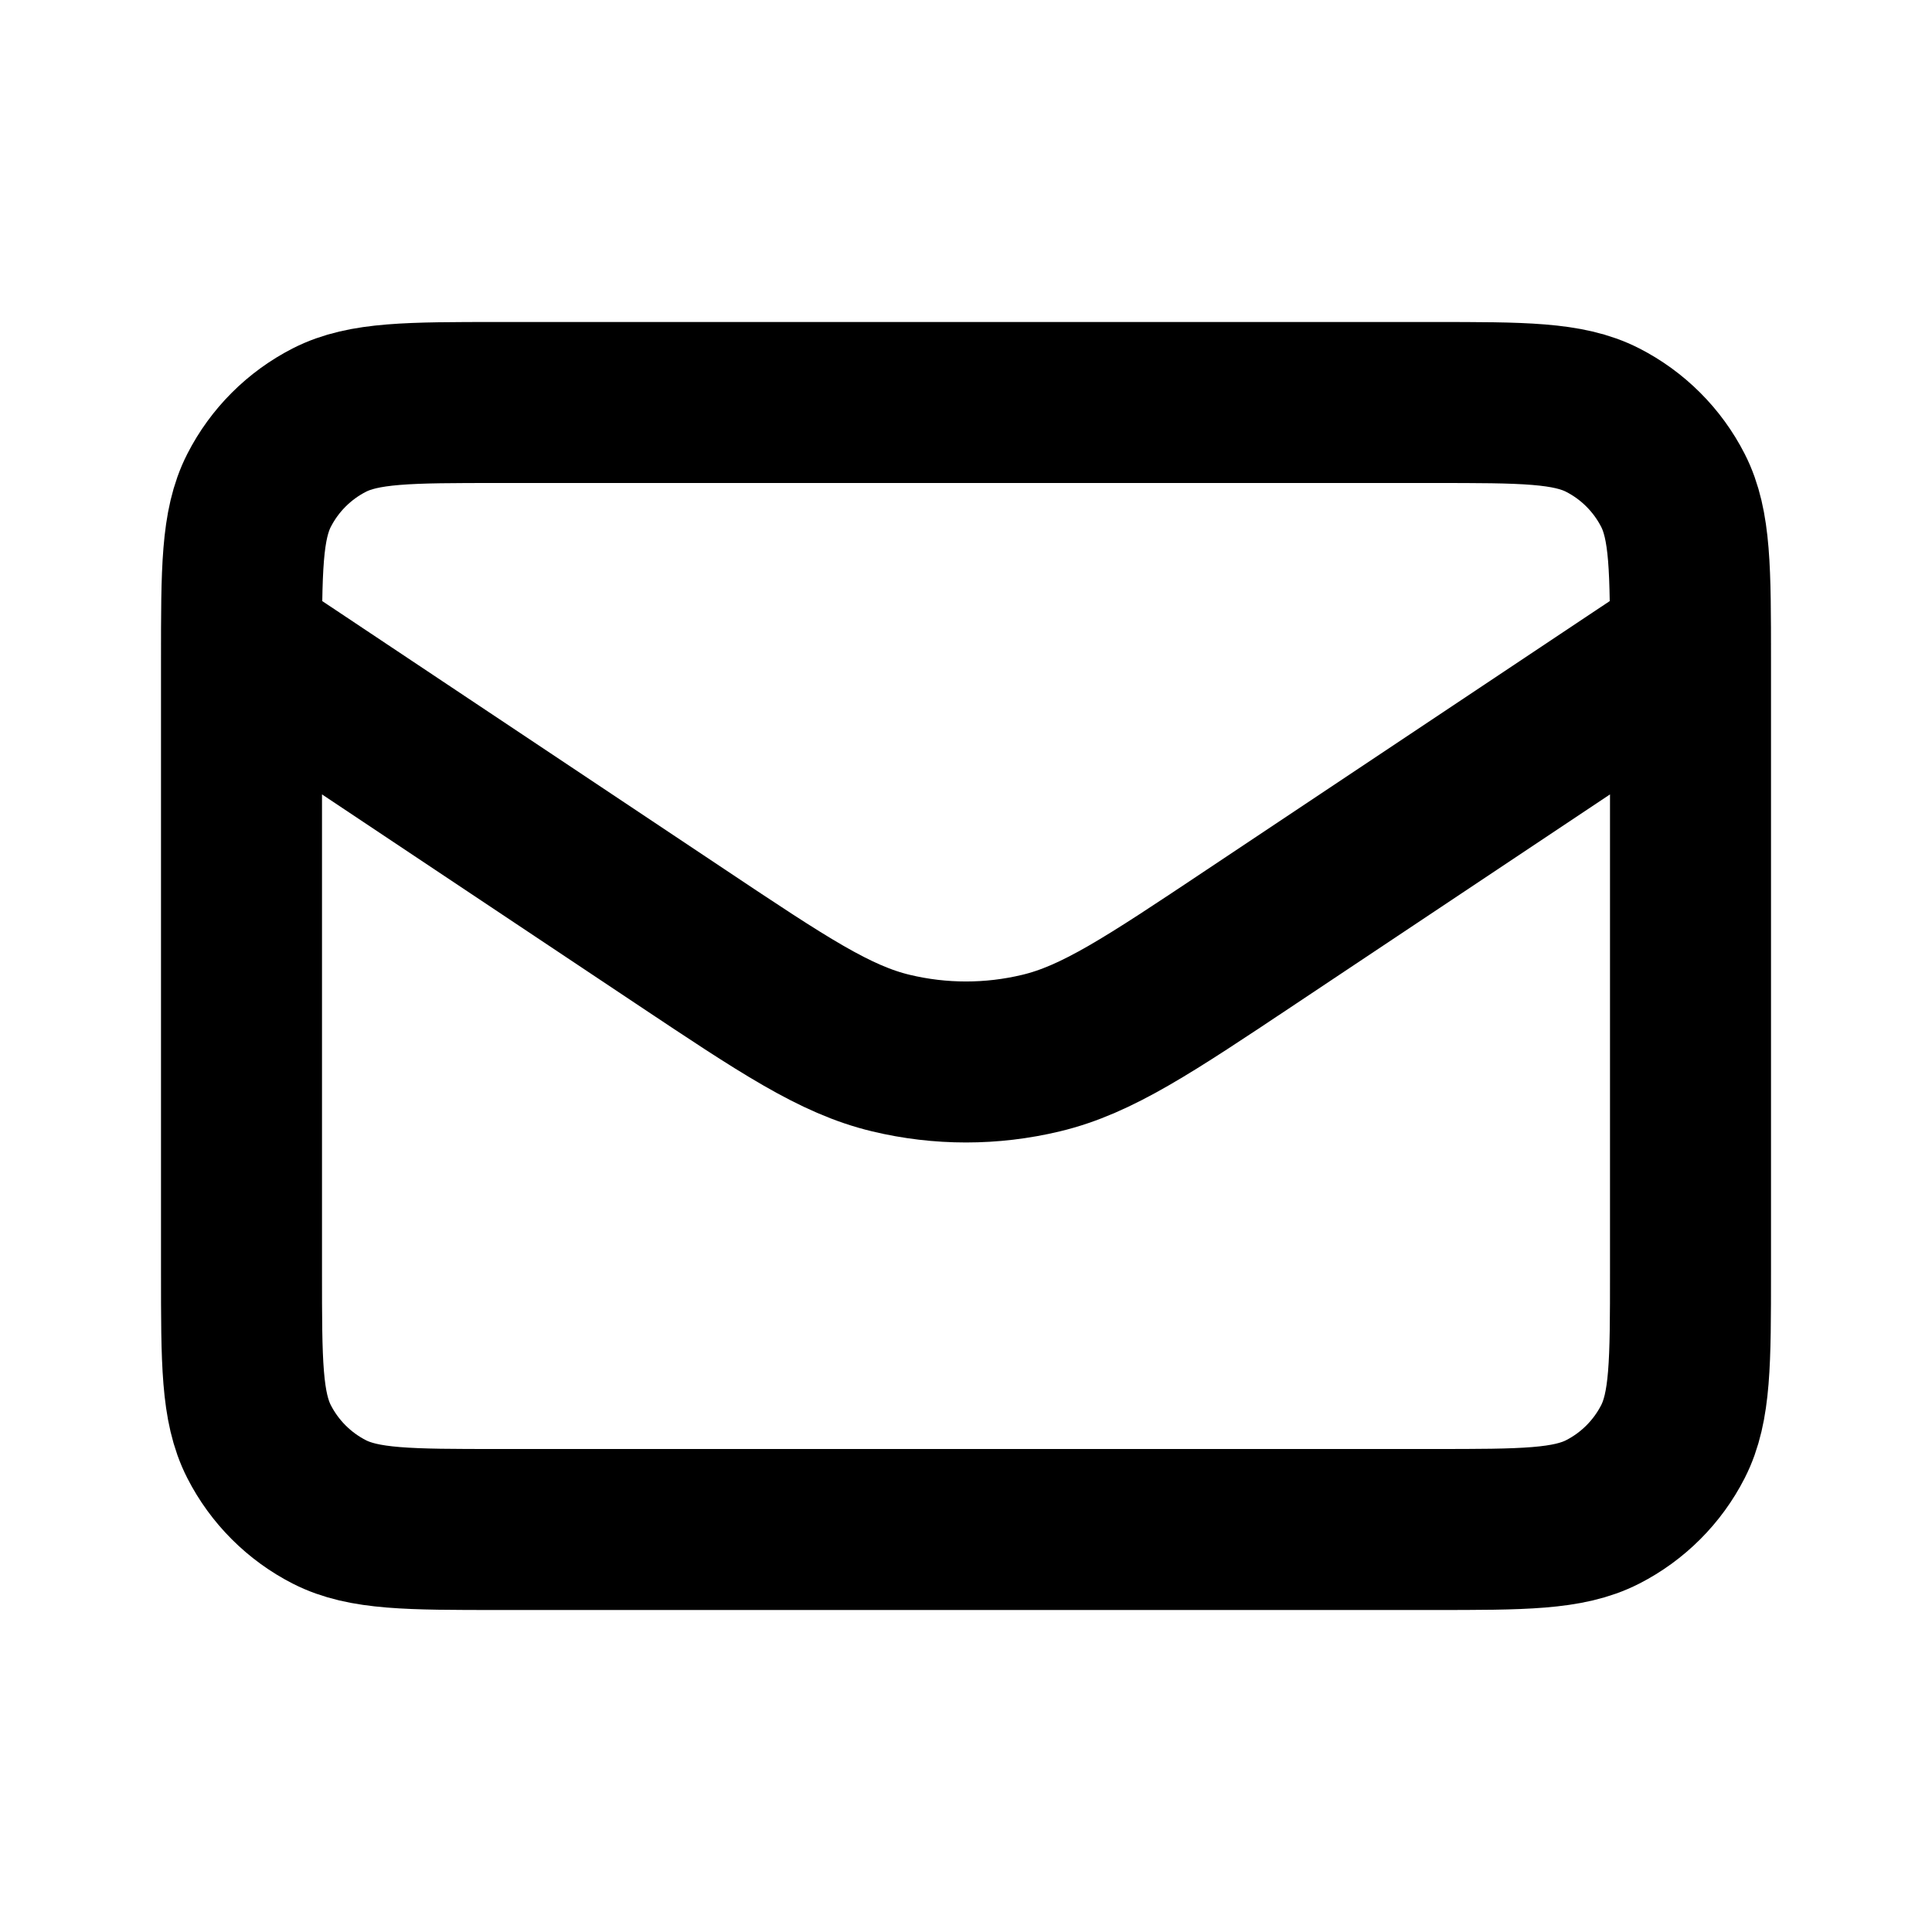
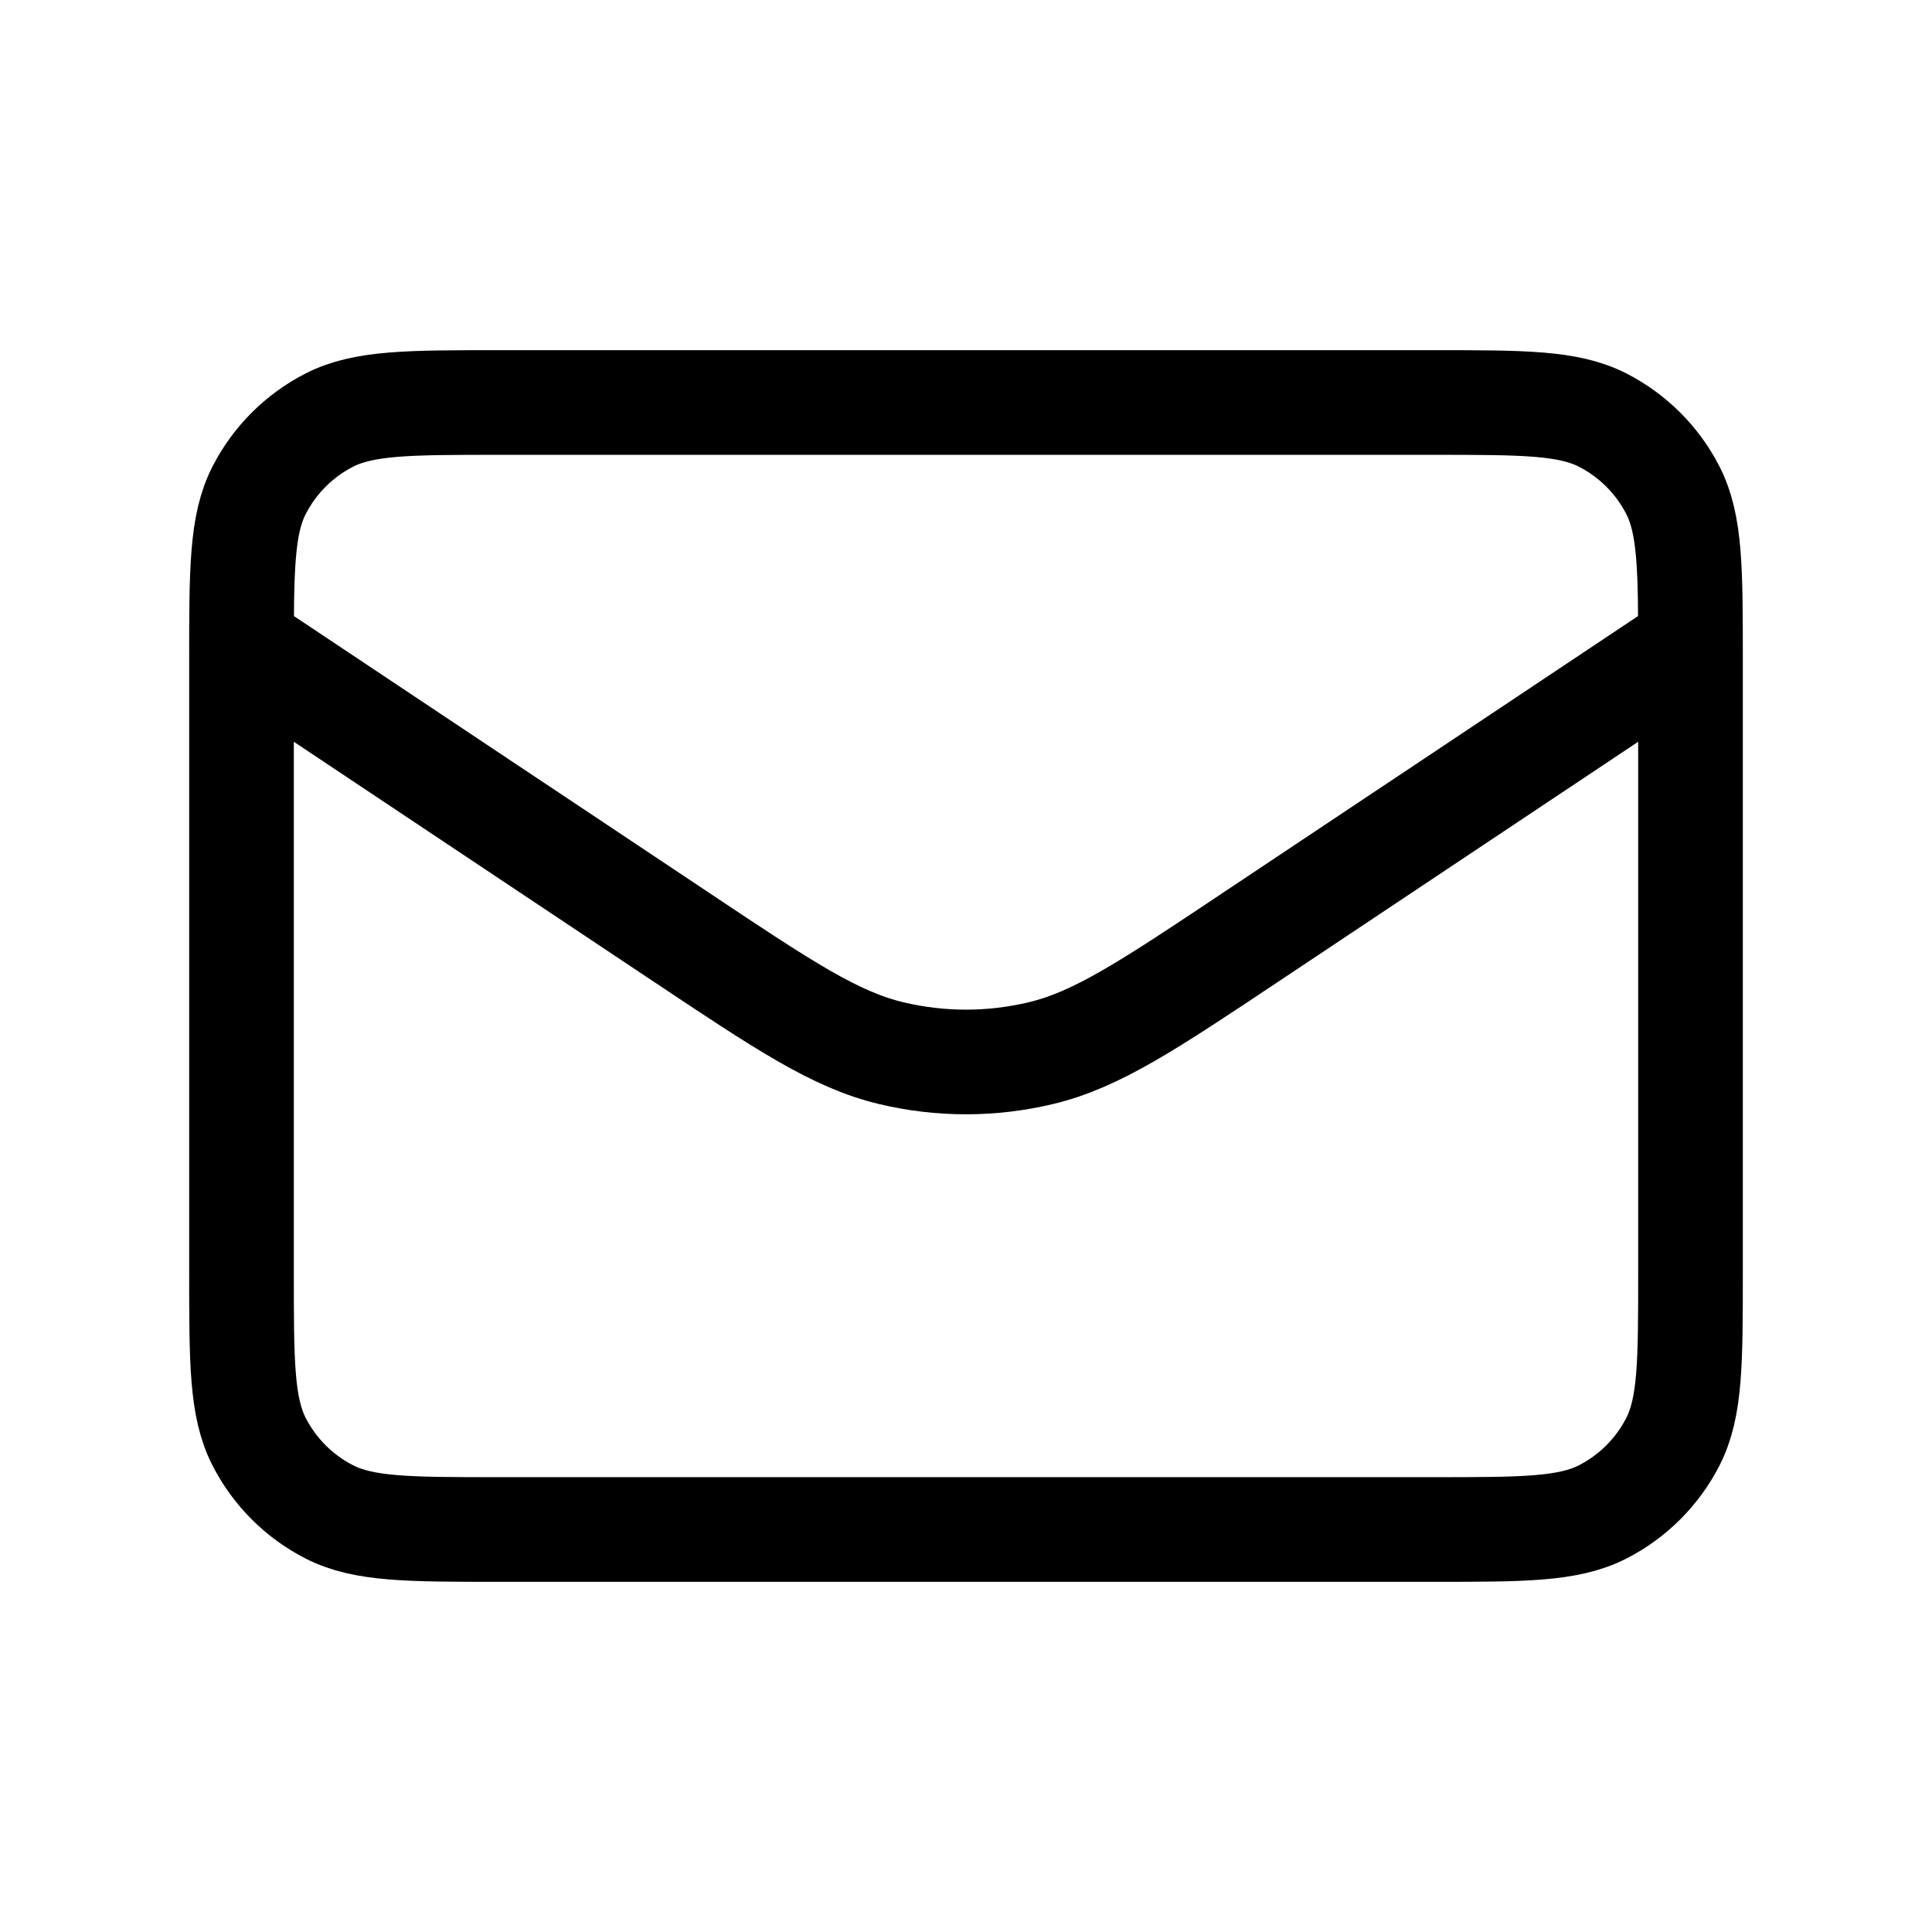
- <svg width="800px" height="800px" viewBox="0 0 24 24" fill="none">
-   <path d="M3 8L8.45 11.633C9.733 12.489 10.374 12.916 11.068 13.082C11.681 13.229 12.319 13.229 12.932 13.082C13.626 12.916 14.267 12.489 15.55 11.633L21 8M6.2 19H17.8C18.92 19 19.48 19 19.908 18.782C20.284 18.59 20.59 18.284 20.782 17.908C21 17.48 21 16.92 21 15.8V8.2C21 7.08 21 6.52 20.782 6.092C20.59 5.716 20.284 5.41 19.908 5.218C19.48 5 18.92 5 17.8 5H6.2C5.08 5 4.52 5 4.092 5.218C3.716 5.41 3.41 5.716 3.218 6.092C3 6.52 3 7.08 3 8.2V15.8C3 16.92 3 17.48 3.218 17.908C3.41 18.284 3.716 18.59 4.092 18.782C4.52 19 5.08 19 6.2 19Z" stroke="#000000" stroke-width="2" stroke-linecap="round" stroke-linejoin="round" />
+ <svg width="24px" height="24px" viewBox="0 0 24 24" fill="none">
+   <path d="M3 8L8.45 11.633C9.733 12.489 10.374 12.916 11.068 13.082C11.681 13.229 12.319 13.229 12.932 13.082C13.626 12.916 14.267 12.489 15.55 11.633L21 8M6.2 19H17.8C18.92 19 19.48 19 19.908 18.782C20.284 18.59 20.59 18.284 20.782 17.908C21 17.48 21 16.92 21 15.8V8.2C21 7.08 21 6.52 20.782 6.092C20.59 5.716 20.284 5.41 19.908 5.218C19.48 5 18.92 5 17.8 5H6.2C5.08 5 4.52 5 4.092 5.218C3.716 5.41 3.41 5.716 3.218 6.092C3 6.52 3 7.08 3 8.2V15.8C3 16.92 3 17.48 3.218 17.908C3.41 18.284 3.716 18.59 4.092 18.782C4.52 19 5.08 19 6.2 19Z" stroke="#000000" stroke-width="1.3" stroke-linecap="round" stroke-linejoin="round" />
</svg>
